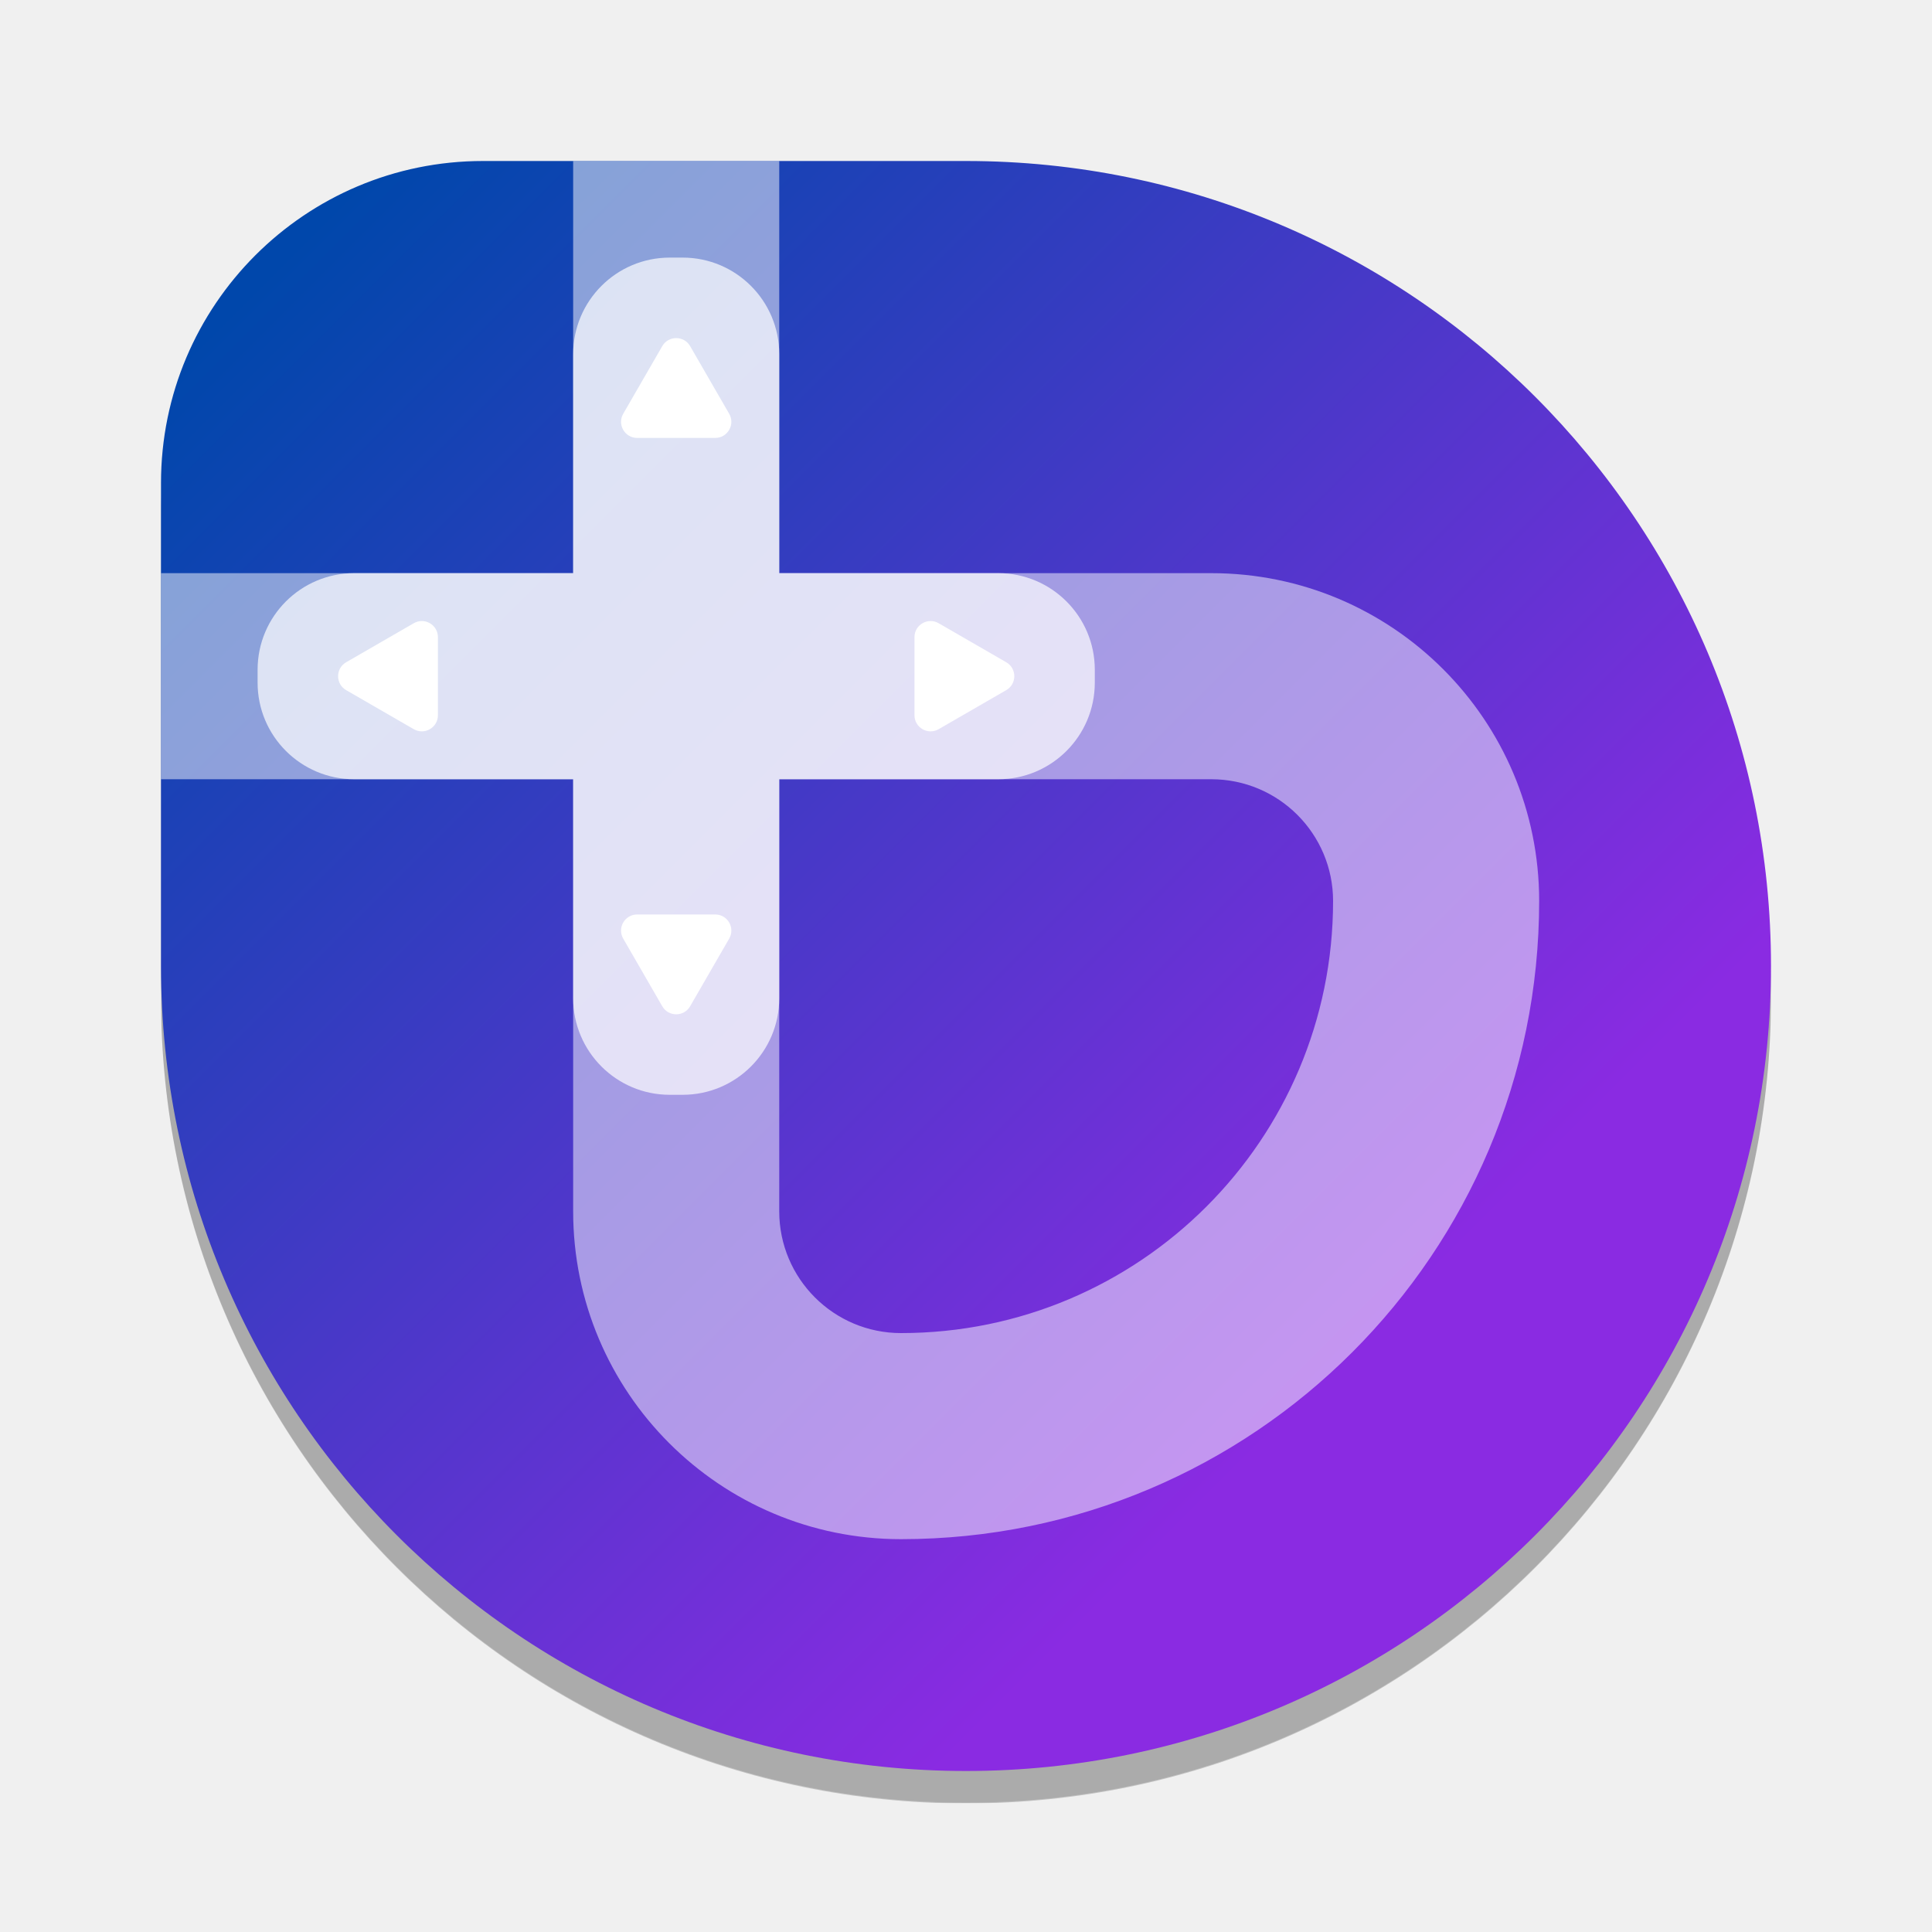
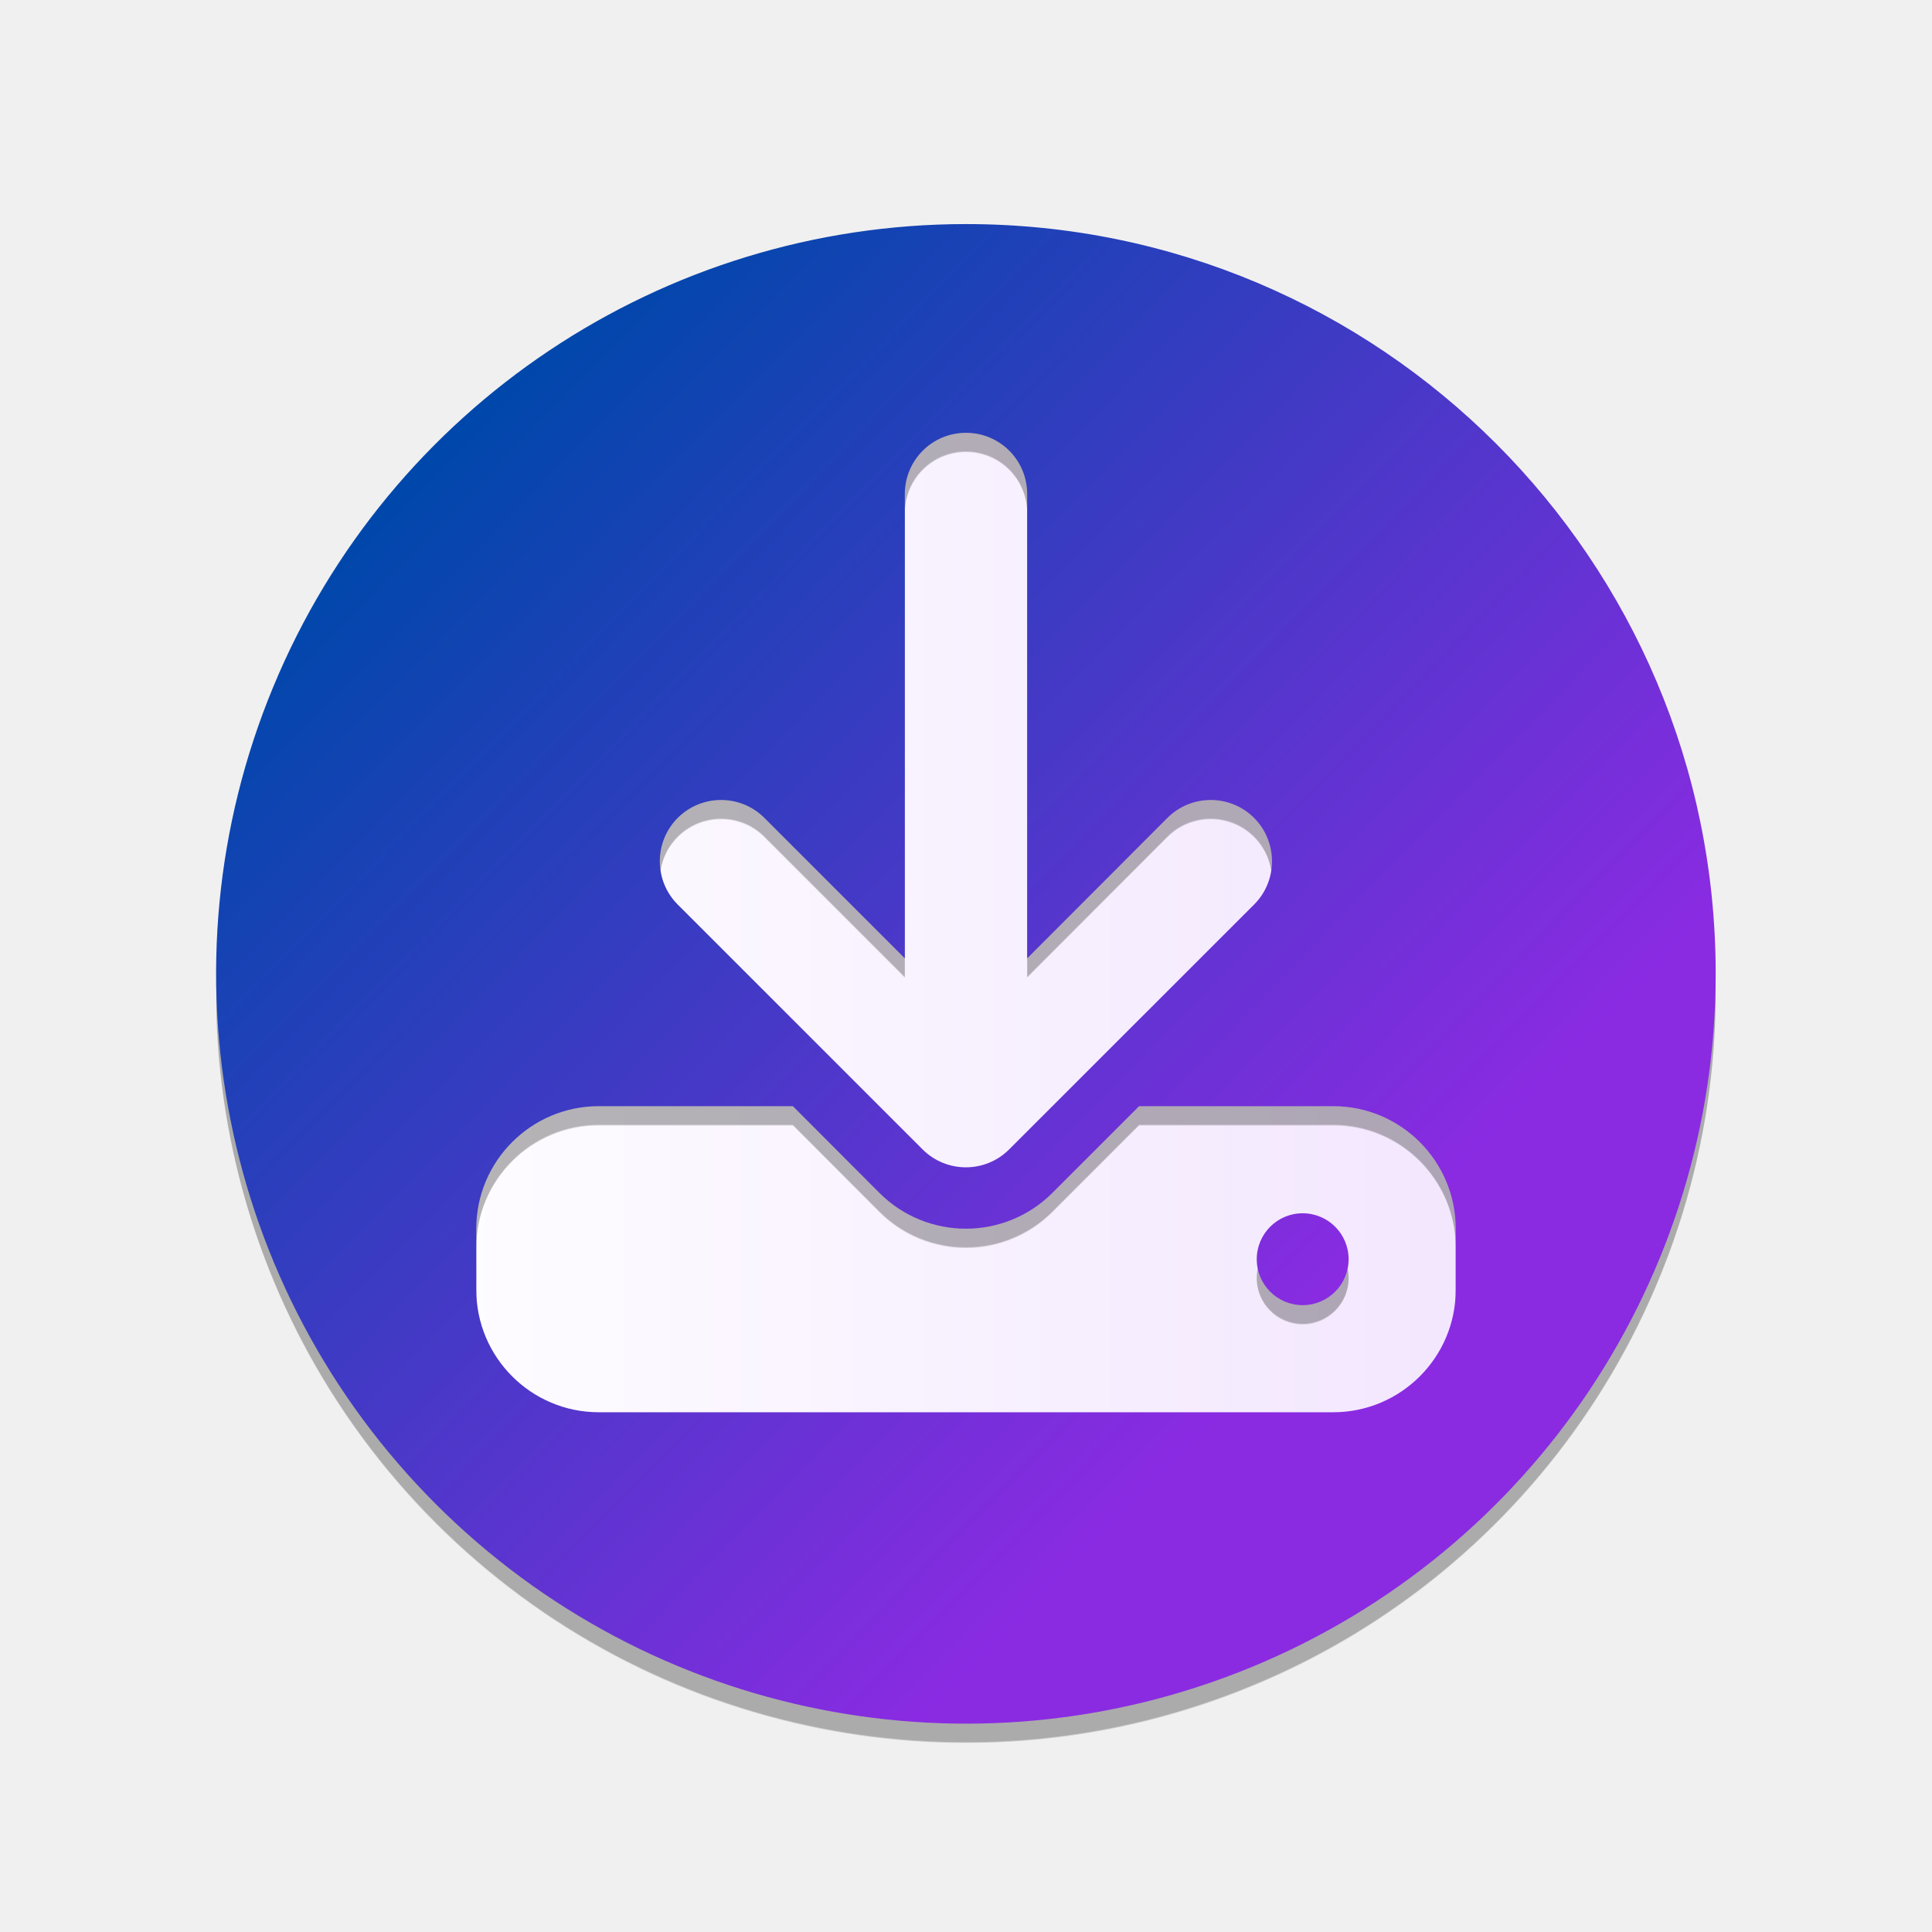
- <svg xmlns="http://www.w3.org/2000/svg" width="600" height="600" viewBox="0 0 600 600" fill="none" version="1.1" id="svg8">
-   <path d="M 50,150 C 50,94.772 94.772,50 150,50 h 150 c 138.071,0 250,111.929 250,250 v 0 c 0,138.071 -111.929,250 -250,250 v 0 C 161.929,550 50,438.071 50,300 Z" fill="url(#paint0_linear_1016_105)" id="path1" style="fill:url(#paint0_linear_1016_105);filter:url(#filter5)" />
-   <path fill-rule="evenodd" clip-rule="evenodd" d="m 178,50 h 64 V 178 H 376.185 C 432.416,178 478,223.584 478,279.815 478,389.269 389.27,478 279.815,478 223.584,478 178,432.416 178,376.185 V 242 H 50 v -64 h 128 z m 64,192 V 376.185 C 242,397.07 258.93,414 279.815,414 353.923,414 414,353.923 414,279.815 414,258.93 397.07,242 376.185,242 Z" fill="#ffffff" fill-opacity="0.5" id="path2" />
-   <path d="M 242,110 C 242,93.431 228.569,80 212,80 h -4 c -16.569,0 -30,13.431 -30,30 v 68 h -68 c -16.569,0 -30,13.431 -30,30 v 4 c 0,16.569 13.431,30 30,30 h 68 v 68 c 0,16.569 13.431,30 30,30 h 4 c 16.569,0 30,-13.431 30,-30 v -68 h 68 c 16.569,0 30,-13.431 30,-30 v -4 c 0,-16.569 -13.431,-30 -30,-30 h -68 z" fill="#ffffff" fill-opacity="0.7" id="path3" />
-   <path d="m 312.5,205.67 c 3.333,1.924 3.333,6.736 0,8.66 l -21,12.124 c -3.333,1.925 -7.5,-0.481 -7.5,-4.33 v -24.248 c 0,-3.849 4.167,-6.255 7.5,-4.33 z" fill="#ffffff" id="path4" />
-   <path d="m 214.33,312.5 c -1.924,3.333 -6.736,3.333 -8.66,0 l -12.124,-21 c -1.925,-3.333 0.481,-7.5 4.33,-7.5 h 24.248 c 3.849,0 6.255,4.167 4.33,7.5 z" fill="#ffffff" id="path5" />
-   <path d="m 205.67,107.5 c 1.924,-3.333 6.736,-3.333 8.66,0 l 12.124,21 c 1.925,3.333 -0.481,7.5 -4.33,7.5 h -24.248 c -3.849,0 -6.255,-4.167 -4.33,-7.5 z" fill="#ffffff" id="path6" />
-   <path d="m 107.5,214.33 c -3.333,-1.924 -3.333,-6.736 0,-8.66 l 21,-12.124 c 3.333,-1.925 7.5,0.481 7.5,4.33 v 24.248 c 0,3.849 -4.167,6.255 -7.5,4.33 z" fill="#ffffff" id="path7" />
-   <defs id="defs8">
-     <linearGradient id="paint0_linear_1016_105" x1="50" y1="50" x2="550" y2="550" gradientUnits="userSpaceOnUse">
-       <stop offset="0.068" stop-color="#0047AB" id="stop7" />
-       <stop offset="0.741" stop-color="#8A2BE2" id="stop8" />
+ <svg xmlns="http://www.w3.org/2000/svg" xmlns:xlink="http://www.w3.org/1999/xlink" fill="#000000" width="800" height="800" viewBox="-1.7 0 20.4 20.4" class="cf-icon-svg" version="1.1" id="svg1" xml:space="preserve">
+   <defs id="defs1">
+     <linearGradient id="linearGradient10">
+       <stop style="stop-color:#ffffff;stop-opacity:1;" offset="0" id="stop10" />
+       <stop style="stop-color:#f1e3fe;stop-opacity:1;" offset="1" id="stop11" />
    </linearGradient>
-     <filter style="color-interpolation-filters:sRGB;" id="filter5" x="0" y="0" width="1" height="1.02">
-       <feFlood result="flood" in="SourceGraphic" flood-opacity="0.286" flood-color="rgb(0,0,0)" id="feFlood4" />
-       <feGaussianBlur result="blur" in="SourceGraphic" stdDeviation="0" id="feGaussianBlur4" />
-       <feOffset result="offset" in="blur" dx="0" dy="10" id="feOffset4" />
-       <feComposite result="comp1" operator="in" in="flood" in2="offset" id="feComposite4" />
-       <feComposite result="comp2" operator="over" in="SourceGraphic" in2="comp1" id="feComposite5" />
+     <linearGradient id="linearGradient6">
+       <stop style="stop-color:#294528;stop-opacity:1;" offset="0" id="stop6" />
+       <stop style="stop-color:#000000;stop-opacity:1;" offset="1" id="stop7" />
+     </linearGradient>
+     <linearGradient id="linearGradient1">
+       <stop style="stop-color:#0047ab;stop-opacity:1;" offset="0" id="stop1" />
+       <stop style="stop-color:#8a2be2;stop-opacity:1;" offset="1" id="stop2" />
+     </linearGradient>
+     <linearGradient xlink:href="#linearGradient1" id="linearGradient2" x1="2.857" y1="4.882" x2="12.168" y2="13.97" gradientUnits="userSpaceOnUse" />
+     <linearGradient xlink:href="#linearGradient6" id="linearGradient7" x1="1.761" y1="3.842" x2="15.253" y2="16.474" gradientUnits="userSpaceOnUse" />
+     <linearGradient xlink:href="#linearGradient10" id="linearGradient11" x1="1.715" y1="10.157" x2="15.387" y2="10.157" gradientUnits="userSpaceOnUse" />
+     <filter style="color-interpolation-filters:sRGB;" id="filter3" x="0" y="0" width="1" height="1.013">
+       <feFlood result="flood" in="SourceGraphic" flood-opacity="0.286" flood-color="rgb(0,0,0)" id="feFlood2" />
+       <feGaussianBlur result="blur" in="SourceGraphic" stdDeviation="0" id="feGaussianBlur2" />
+       <feOffset result="offset" in="blur" dx="0" dy="0.2" id="feOffset2" />
+       <feComposite result="comp1" operator="in" in="flood" in2="offset" id="feComposite2" />
+       <feComposite result="comp2" operator="over" in="SourceGraphic" in2="comp1" id="feComposite3" />
    </filter>
  </defs>
+   <ellipse style="display:inline;fill:url(#linearGradient11);stroke:url(#linearGradient7);stroke-width:0.025" id="path2" ry="6.36" rx="6.823" cy="10.157" cx="8.551" mask="none" />
+   <path id="path4" style="display:inline;fill:url(#linearGradient2);filter:url(#filter3)" d="M 8.5 2.366 C 5.298 2.366 2.411 4.294 1.185 7.253 C -0.041 10.211 0.637 13.616 2.901 15.881 C 5.165 18.145 8.57 18.823 11.529 17.597 C 14.487 16.372 16.416 13.485 16.416 10.283 C 16.417 5.911 12.872 2.366 8.5 2.366 z M 8.5 4.57 C 8.858 4.57 9.146 4.859 9.146 5.217 L 9.146 10.119 L 10.627 8.636 C 10.879 8.384 11.289 8.384 11.542 8.636 C 11.794 8.889 11.794 9.299 11.542 9.551 L 8.956 12.136 C 8.704 12.389 8.294 12.389 8.041 12.136 L 5.456 9.551 C 5.204 9.299 5.204 8.889 5.456 8.636 C 5.709 8.384 6.119 8.384 6.371 8.636 L 7.854 10.119 L 7.854 5.217 C 7.854 4.859 8.142 4.57 8.5 4.57 z M 4.622 11.68 L 6.672 11.68 L 7.585 12.595 C 8.09 13.1 8.908 13.1 9.413 12.595 L 10.328 11.68 L 12.378 11.68 C 13.091 11.68 13.671 12.26 13.671 12.973 L 13.671 13.619 C 13.671 14.332 13.091 14.912 12.378 14.912 L 4.622 14.912 C 3.909 14.912 3.329 14.332 3.329 13.619 L 3.329 12.973 C 3.329 12.26 3.909 11.68 4.622 11.68 z M 12.055 12.811 A 0.485 0.485 0 1 0 12.055 13.781 A 0.485 0.485 0 1 0 12.055 12.811 z " />
</svg>
